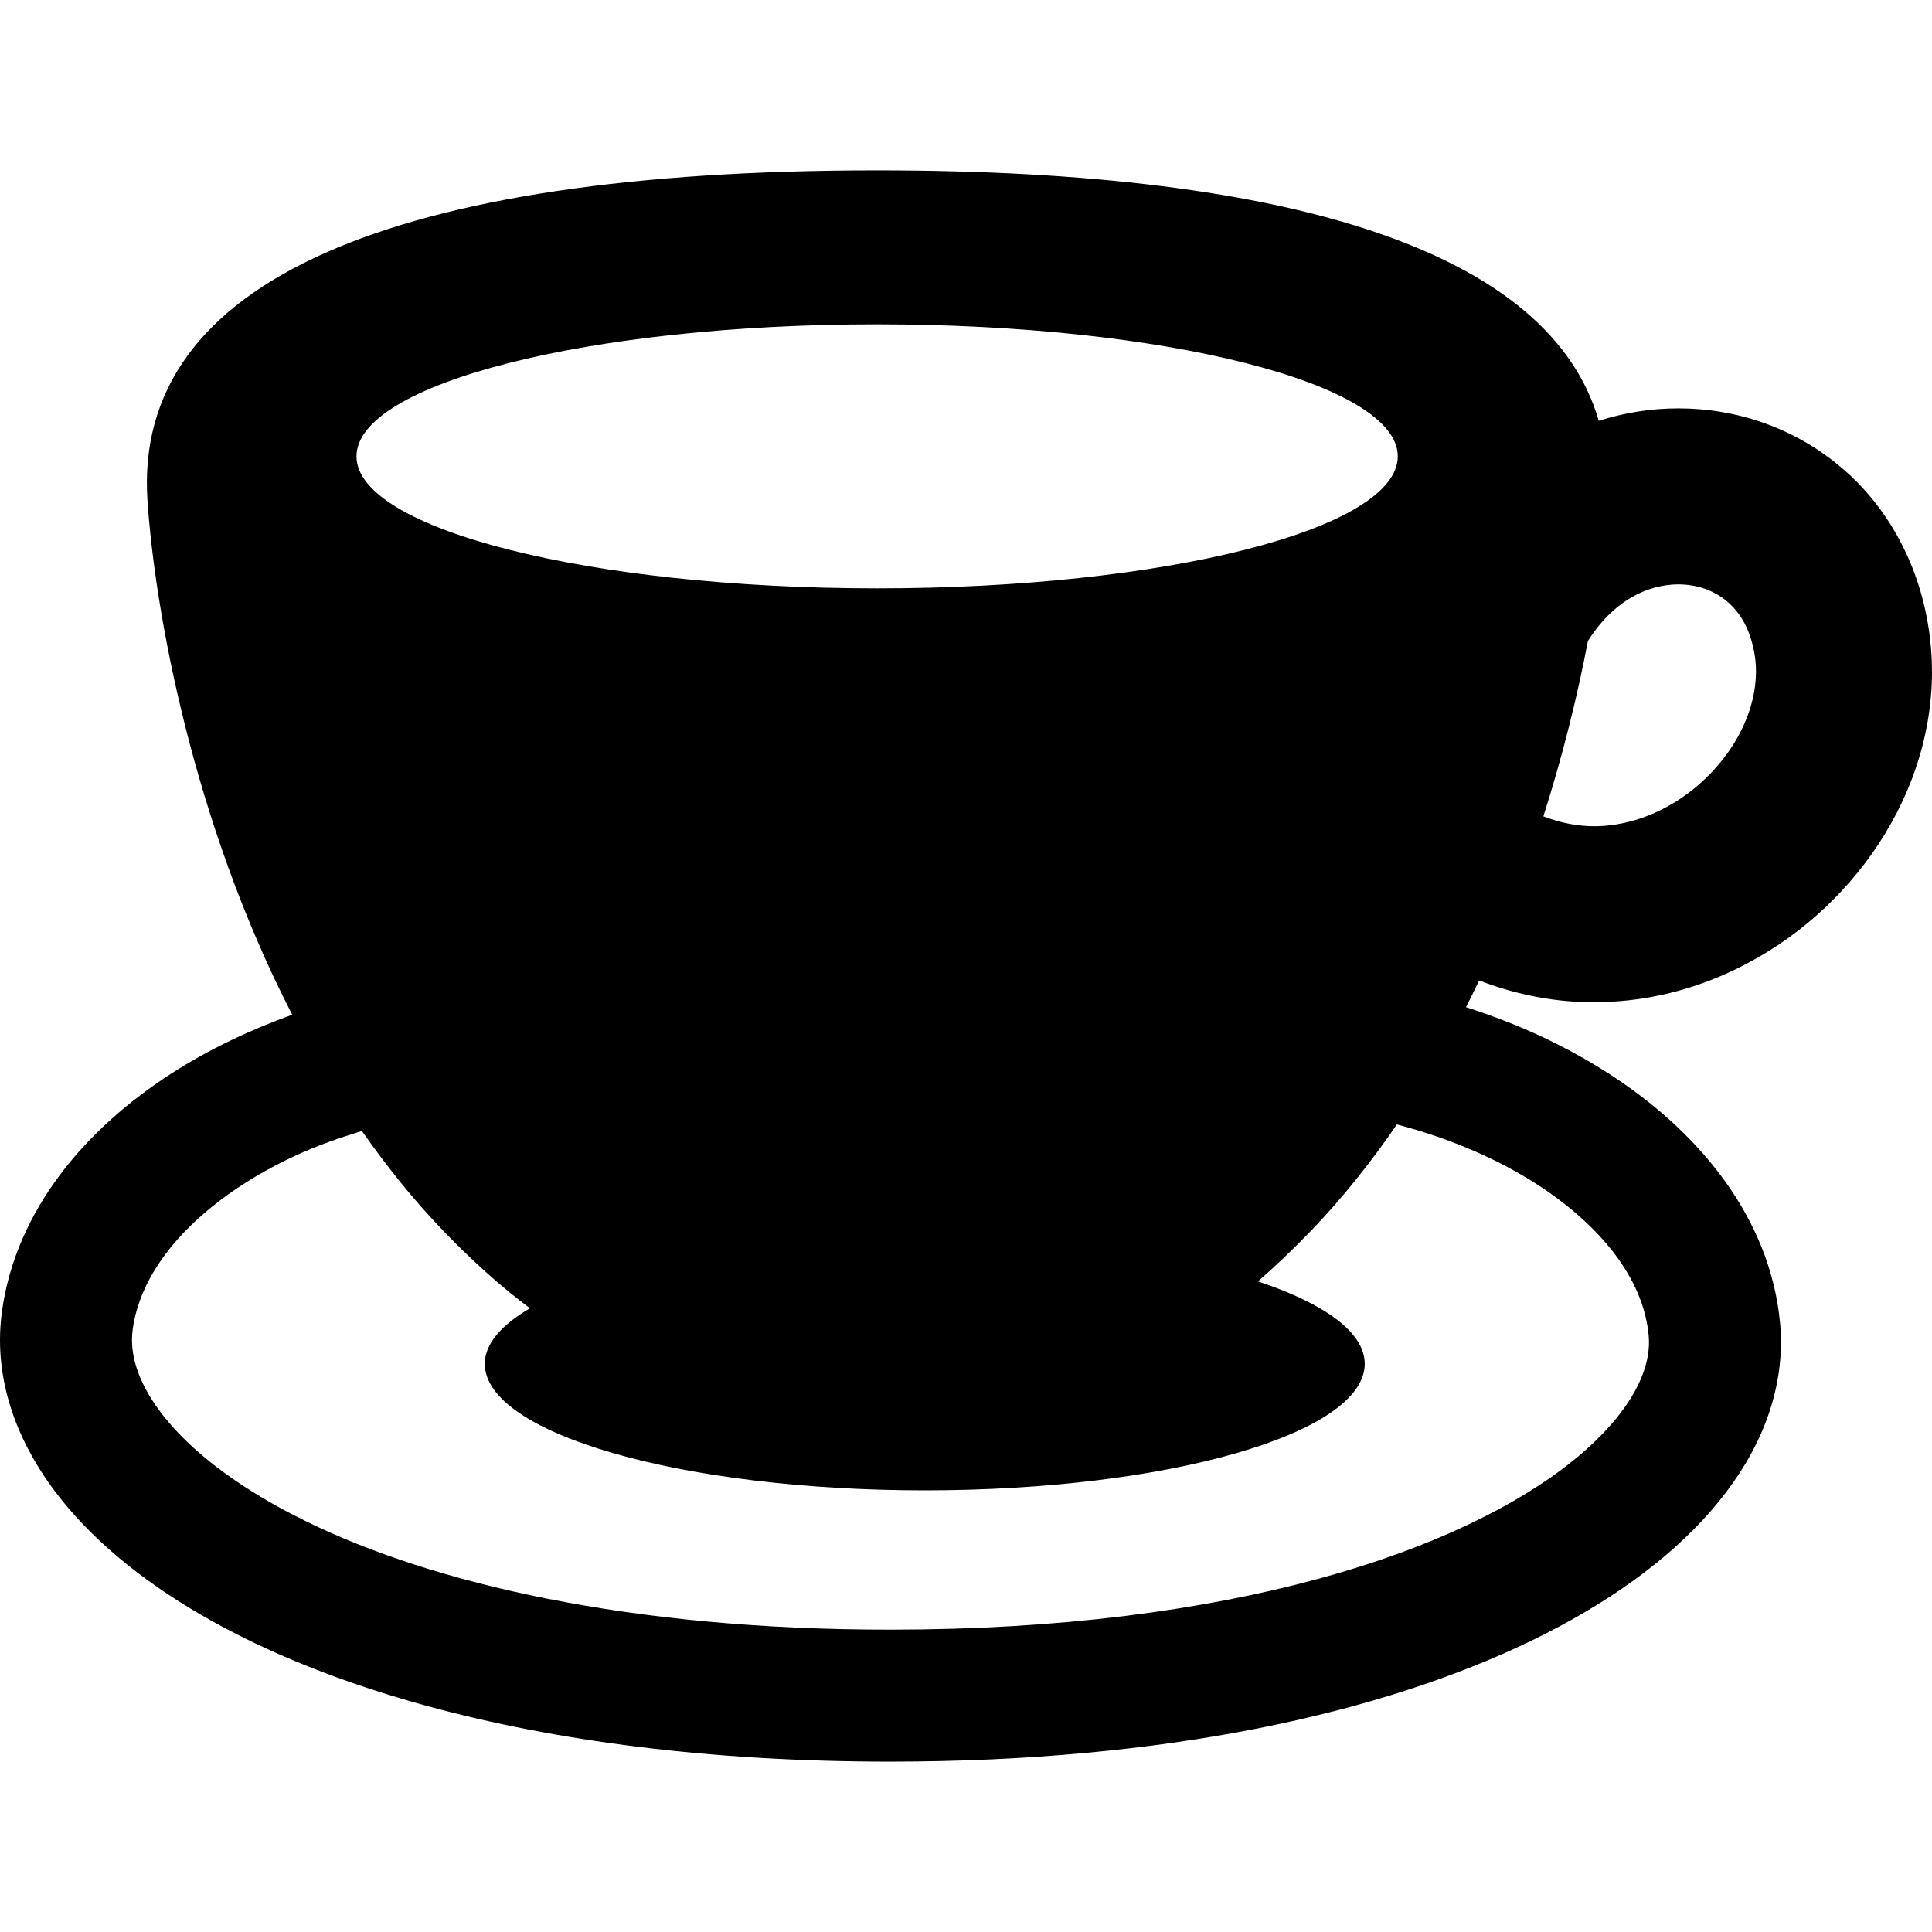
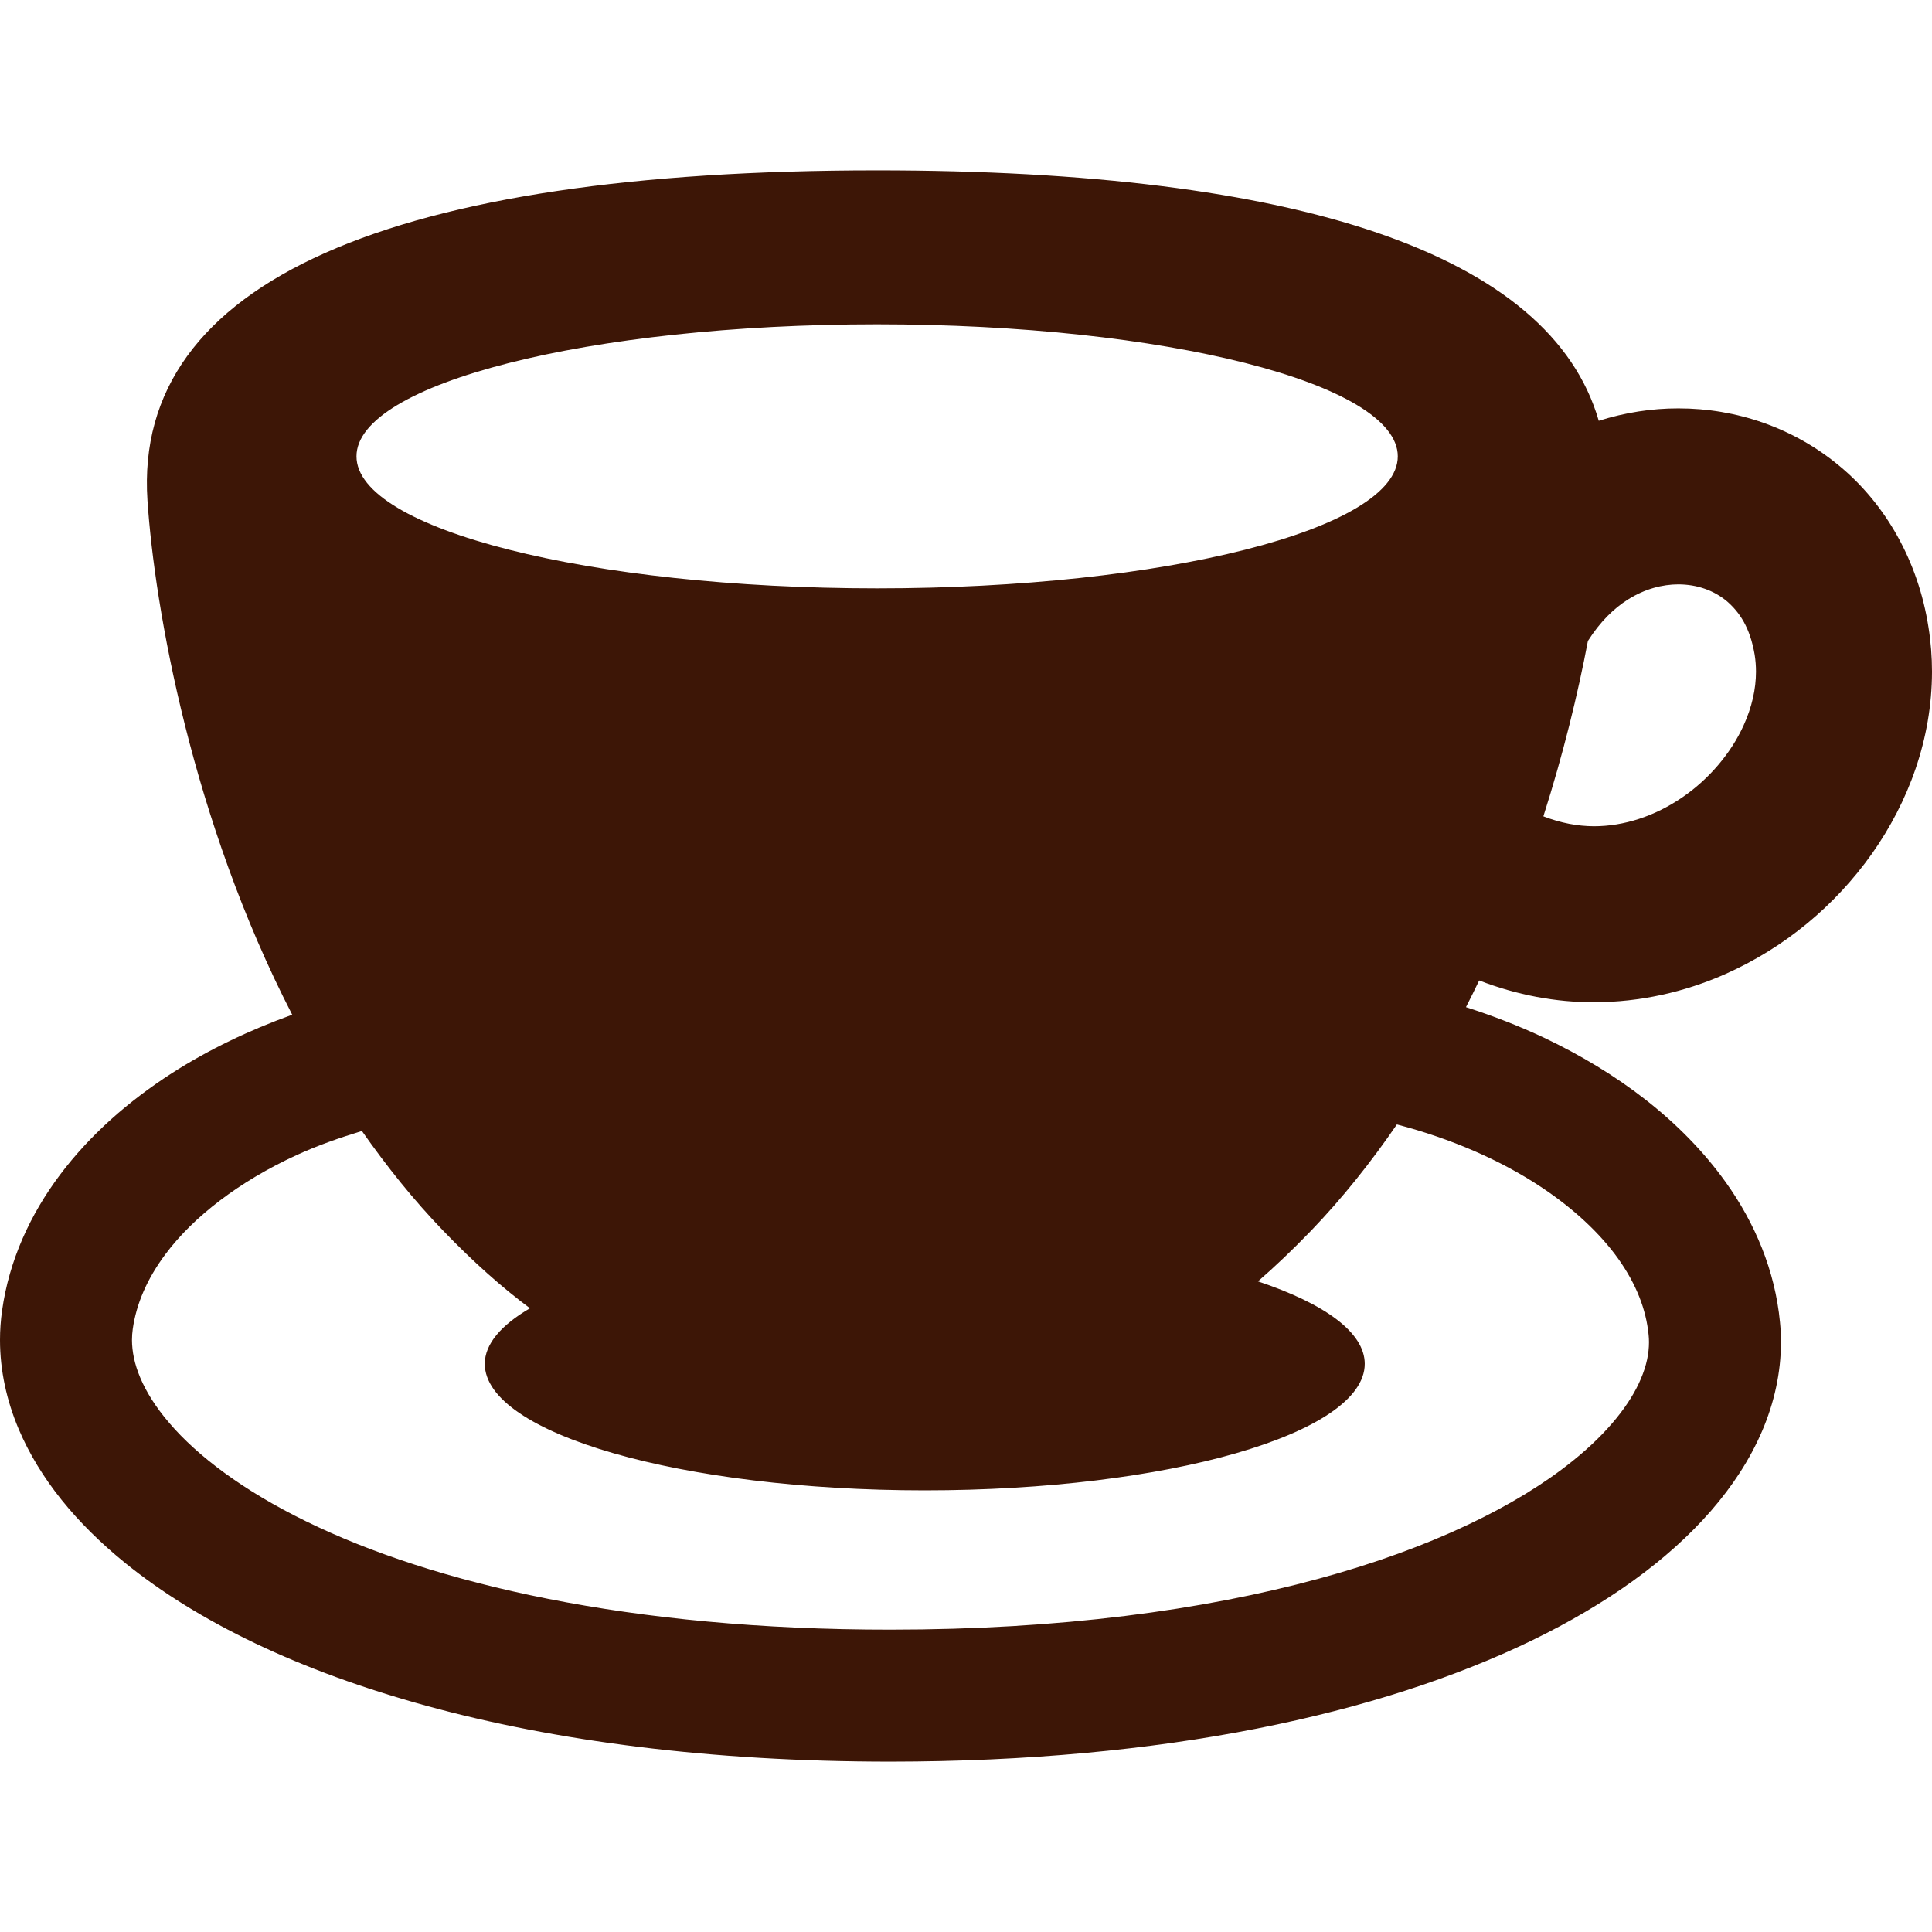
<svg xmlns="http://www.w3.org/2000/svg" height="800px" width="800px" version="1.1" id="_x32_" viewBox="0 0 512 512" xml:space="preserve">
  <style type="text/css">
- 	.st0{fill:#000000;}
+ 	.st0{fill:#3d1606;}
</style>
  <g>
    <path class="st0" d="M511.06,166.175c-2.713-17.466-11.377-32.603-23.571-42.68c-12.145-10.134-27.38-15.291-42.704-15.267   c-7.07-0.016-14.181,1.111-21.096,3.286C410.9,67.28,344.167,45.148,232.442,45.148c-128.255,0-197.248,29.153-193.362,87.468   c1.908,28.63,11.797,84.754,38.36,136.293c-11.41,4.112-22.182,9.26-31.896,15.496c-11.565,7.454-21.716,16.387-29.619,26.898   C8.034,321.797,2.411,334,0.548,347.338C0.184,349.913,0,352.512,0,355.102c-0.003,8.075,1.758,16.076,4.941,23.604   c5.598,13.199,15.312,25.001,28.192,35.463c19.375,15.684,46.121,28.63,79.982,37.915c33.868,9.268,74.897,14.76,122.84,14.768   c72.724-0.041,129.706-12.643,169.893-32.055c20.081-9.75,36.068-21.225,47.558-34.384c5.738-6.603,10.348-13.648,13.568-21.16   c3.22-7.503,5.002-15.504,5.002-23.571c0-1.773-0.082-3.538-0.262-5.304c-1.307-13.674-6.652-26.301-14.416-37.138   c-11.688-16.289-28.639-28.998-48.172-38.266c-6.587-3.106-13.502-5.779-20.628-8.067c1.193-2.354,2.37-4.716,3.498-7.078   c10.037,3.89,20.367,5.795,30.388,5.77c12.292,0,24.062-2.722,34.654-7.38c15.896-7.012,29.284-18.201,39.043-31.964   c9.701-13.764,15.896-30.379,15.921-48.262C512,174.086,511.698,170.13,511.06,166.175z M232.442,85.948   c76.213,0,137.985,15.676,137.985,34.989c0,19.321-61.772,34.981-137.985,34.981c-76.197,0-137.969-15.66-137.969-34.981   C94.472,101.624,156.244,85.948,232.442,85.948z M408.39,314.564c8.696,5.762,15.676,12.325,20.449,19.002   c4.789,6.743,7.397,13.428,8.059,20.196c0.065,0.63,0.098,1.276,0.098,1.921c0,2.959-0.621,6.155-2.183,9.8   c-2.688,6.366-8.492,14.049-18.111,21.741c-14.36,11.58-37.04,22.974-67.387,31.188c-30.346,8.263-68.326,13.469-113.36,13.461   c-68.944,0.041-121.19-12.218-154.806-28.695c-16.812-8.189-28.887-17.425-36.227-26.006c-3.69-4.282-6.199-8.369-7.751-12.055   c-1.558-3.702-2.183-6.98-2.196-10.012c0-0.981,0.074-1.937,0.205-2.893c0.952-6.702,3.788-13.314,8.716-19.902   c7.335-9.832,19.521-19.23,34.666-26.178c5.431-2.5,11.311-4.577,17.351-6.407c6.505,9.292,13.632,18.226,21.585,26.472   c8.046,8.352,15.582,15.03,22.946,20.506c-7.593,4.446-11.97,9.44-11.97,14.727c0,18.512,52.201,33.526,116.6,33.526   c64.404,0,116.597-15.014,116.597-33.526c0-8.361-10.707-15.978-28.295-21.854c4.536-3.94,9.187-8.369,14.025-13.379   c8.443-8.762,15.978-18.275,22.787-28.205C384.526,301.732,397.733,307.478,408.39,314.564z M462.071,192.246   c-3.269,7.25-9.162,14.262-16.322,19.117c-7.176,4.903-15.332,7.608-23.367,7.601c-4.348-0.025-8.762-0.85-13.372-2.624   c5.264-16.517,9.13-32.374,11.802-46.48c3.269-5.15,6.93-8.664,10.625-10.993c4.479-2.811,9.089-3.996,13.347-4.004   c5.026,0.016,9.44,1.626,12.839,4.454c3.351,2.893,6.146,6.914,7.388,14.221c0.23,1.471,0.344,2.958,0.344,4.455   C465.357,182.562,464.278,187.416,462.071,192.246z" />
  </g>
</svg>
